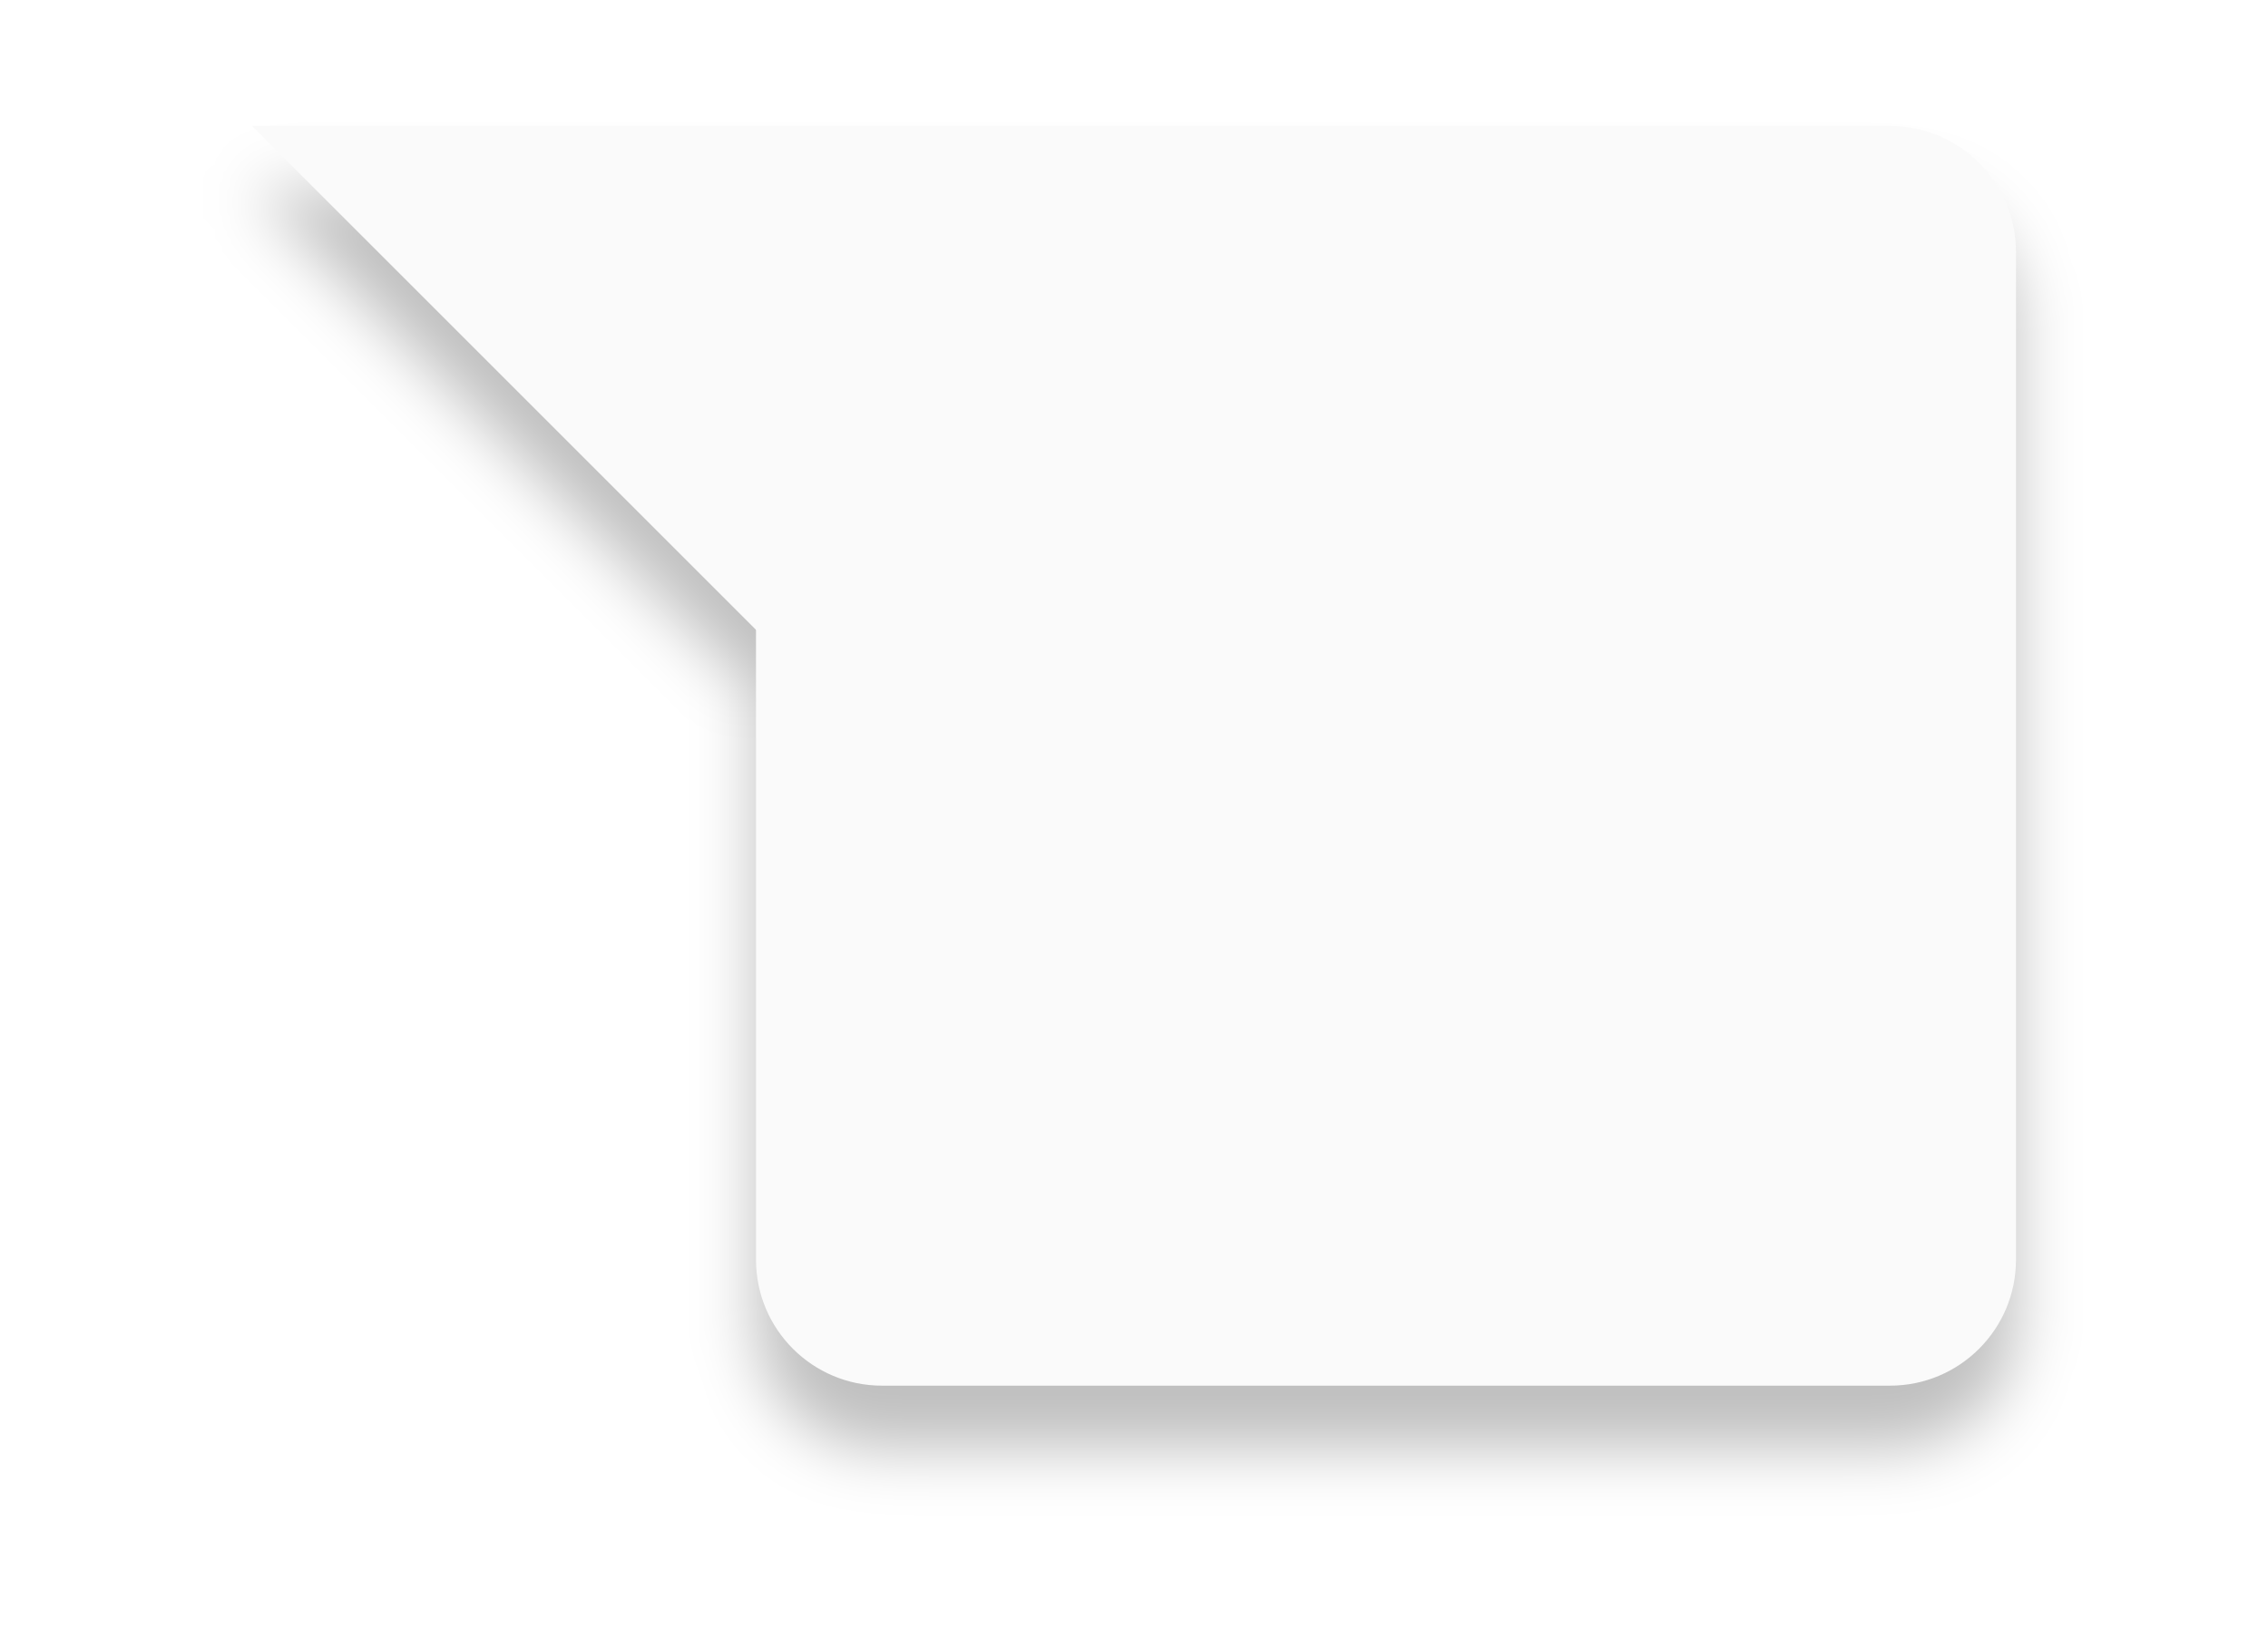
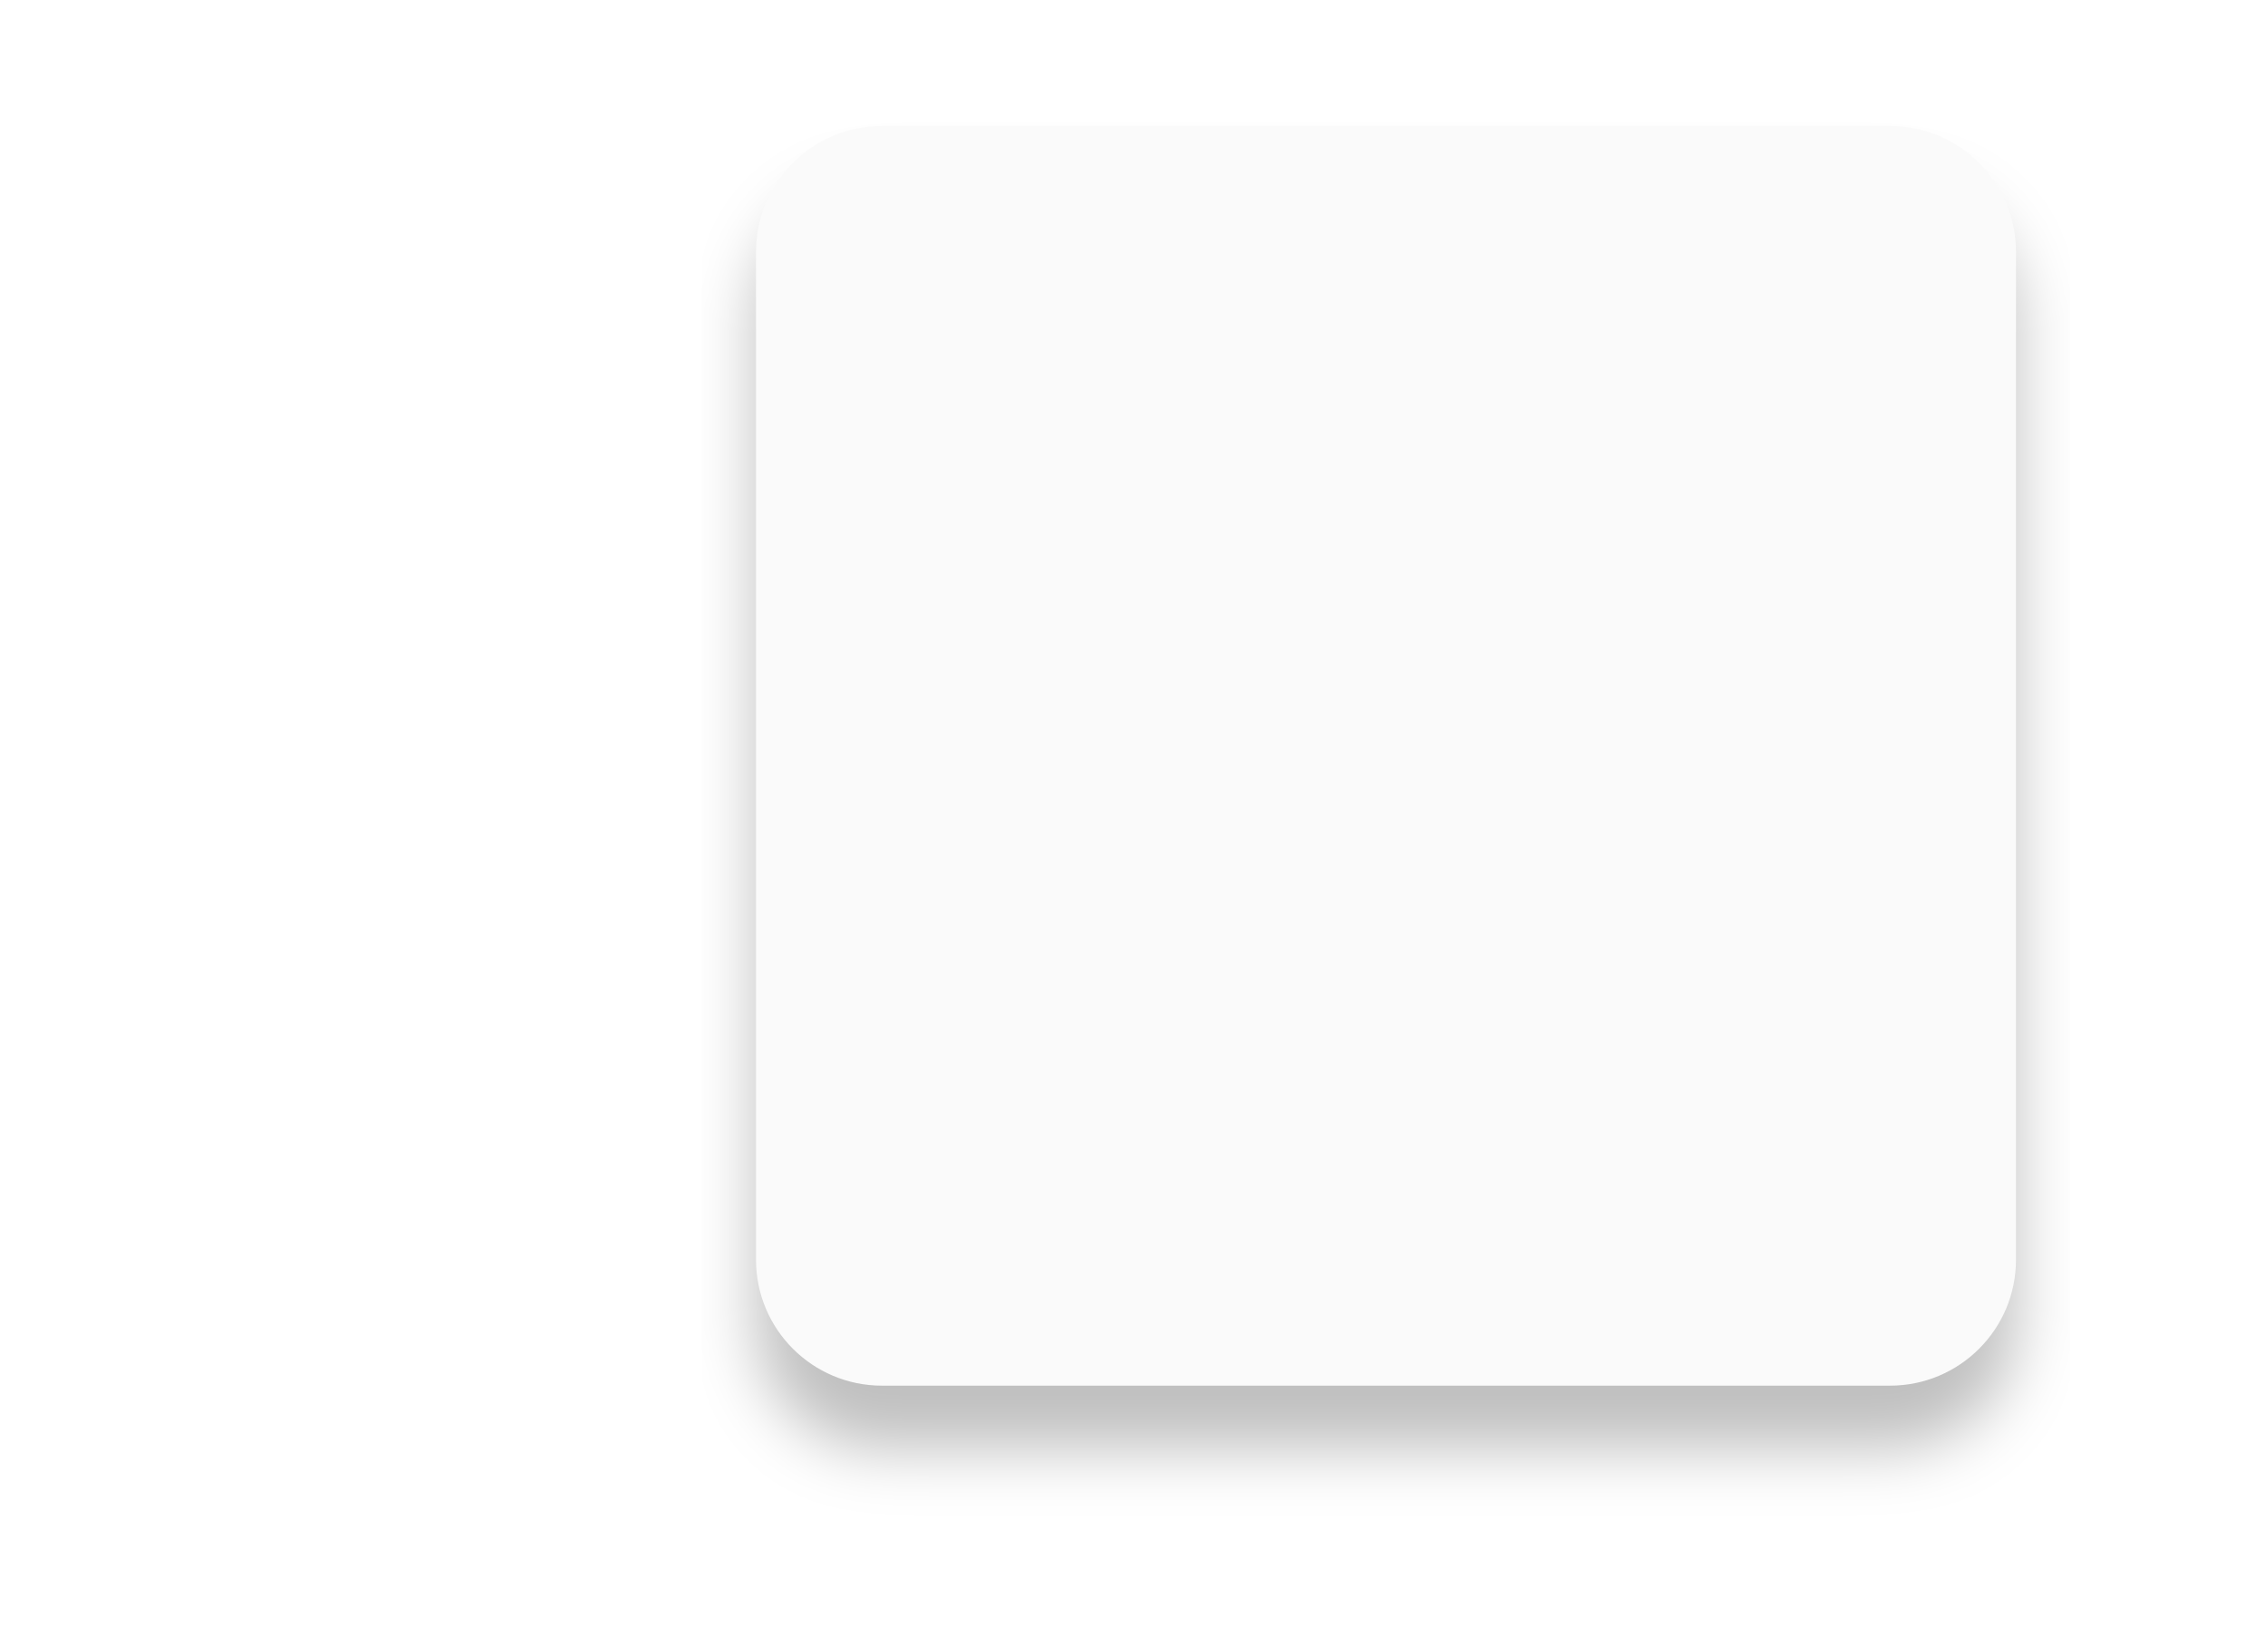
<svg xmlns="http://www.w3.org/2000/svg" width="36" height="26" id="svg2" version="1.1">
  <defs id="defs4">
-     <filter x="-0.25" y="-0.25" width="1.5" height="1.5" id="filter3811" color-interpolation-filters="sRGB">
+     <filter x="-0.043" y="-0.06" width="1.086" height="1.17" id="filter3811" color-interpolation-filters="sRGB">
      <feFlood flood-opacity="0.25" flood-color="rgb(0,0,0)" result="flood" id="feFlood3813" />
      <feComposite in="flood" in2="SourceGraphic" operator="in" result="composite1" id="feComposite3815" />
      <feGaussianBlur stdDeviation="0.5" result="blur" id="feGaussianBlur3817" />
      <feOffset dx="0" dy="1" result="offset" id="feOffset3819" />
      <feComposite in="SourceGraphic" in2="offset" operator="over" result="composite2" id="feComposite3821" />
    </filter>
  </defs>
  <g id="layer" transform="translate(0,-2)">
-     <g id="g3759" style="fill:#fafafa;fill-opacity:1;stroke:none;fill-rule:nonzero;filter:url(#filter3811)">
-       <path style="display:none" d="m 8,6 c 2,2 4,6 4,10 L 16,6 z" id="path3805" transform="translate(0,2)" />
-       <path id="path2989" d="M 4,4 16,16 16,4 z" />
+     <g id="g3759" style="fill:#fafafa;fill-opacity:1;fill-rule:nonzero;stroke:none;filter:url(#filter3811)">
+       <path style="display:none" d="m 8,6 c 2,2 4,6 4,10 L 16,6 Z" id="path3805" transform="translate(0,2)" />
+       <path id="path2989" d="M 4,4 16,16 V 4 Z" style="display:none" />
      <rect ry="2" y="4" x="12" height="20" width="20" id="rect2987" />
    </g>
  </g>
</svg>
